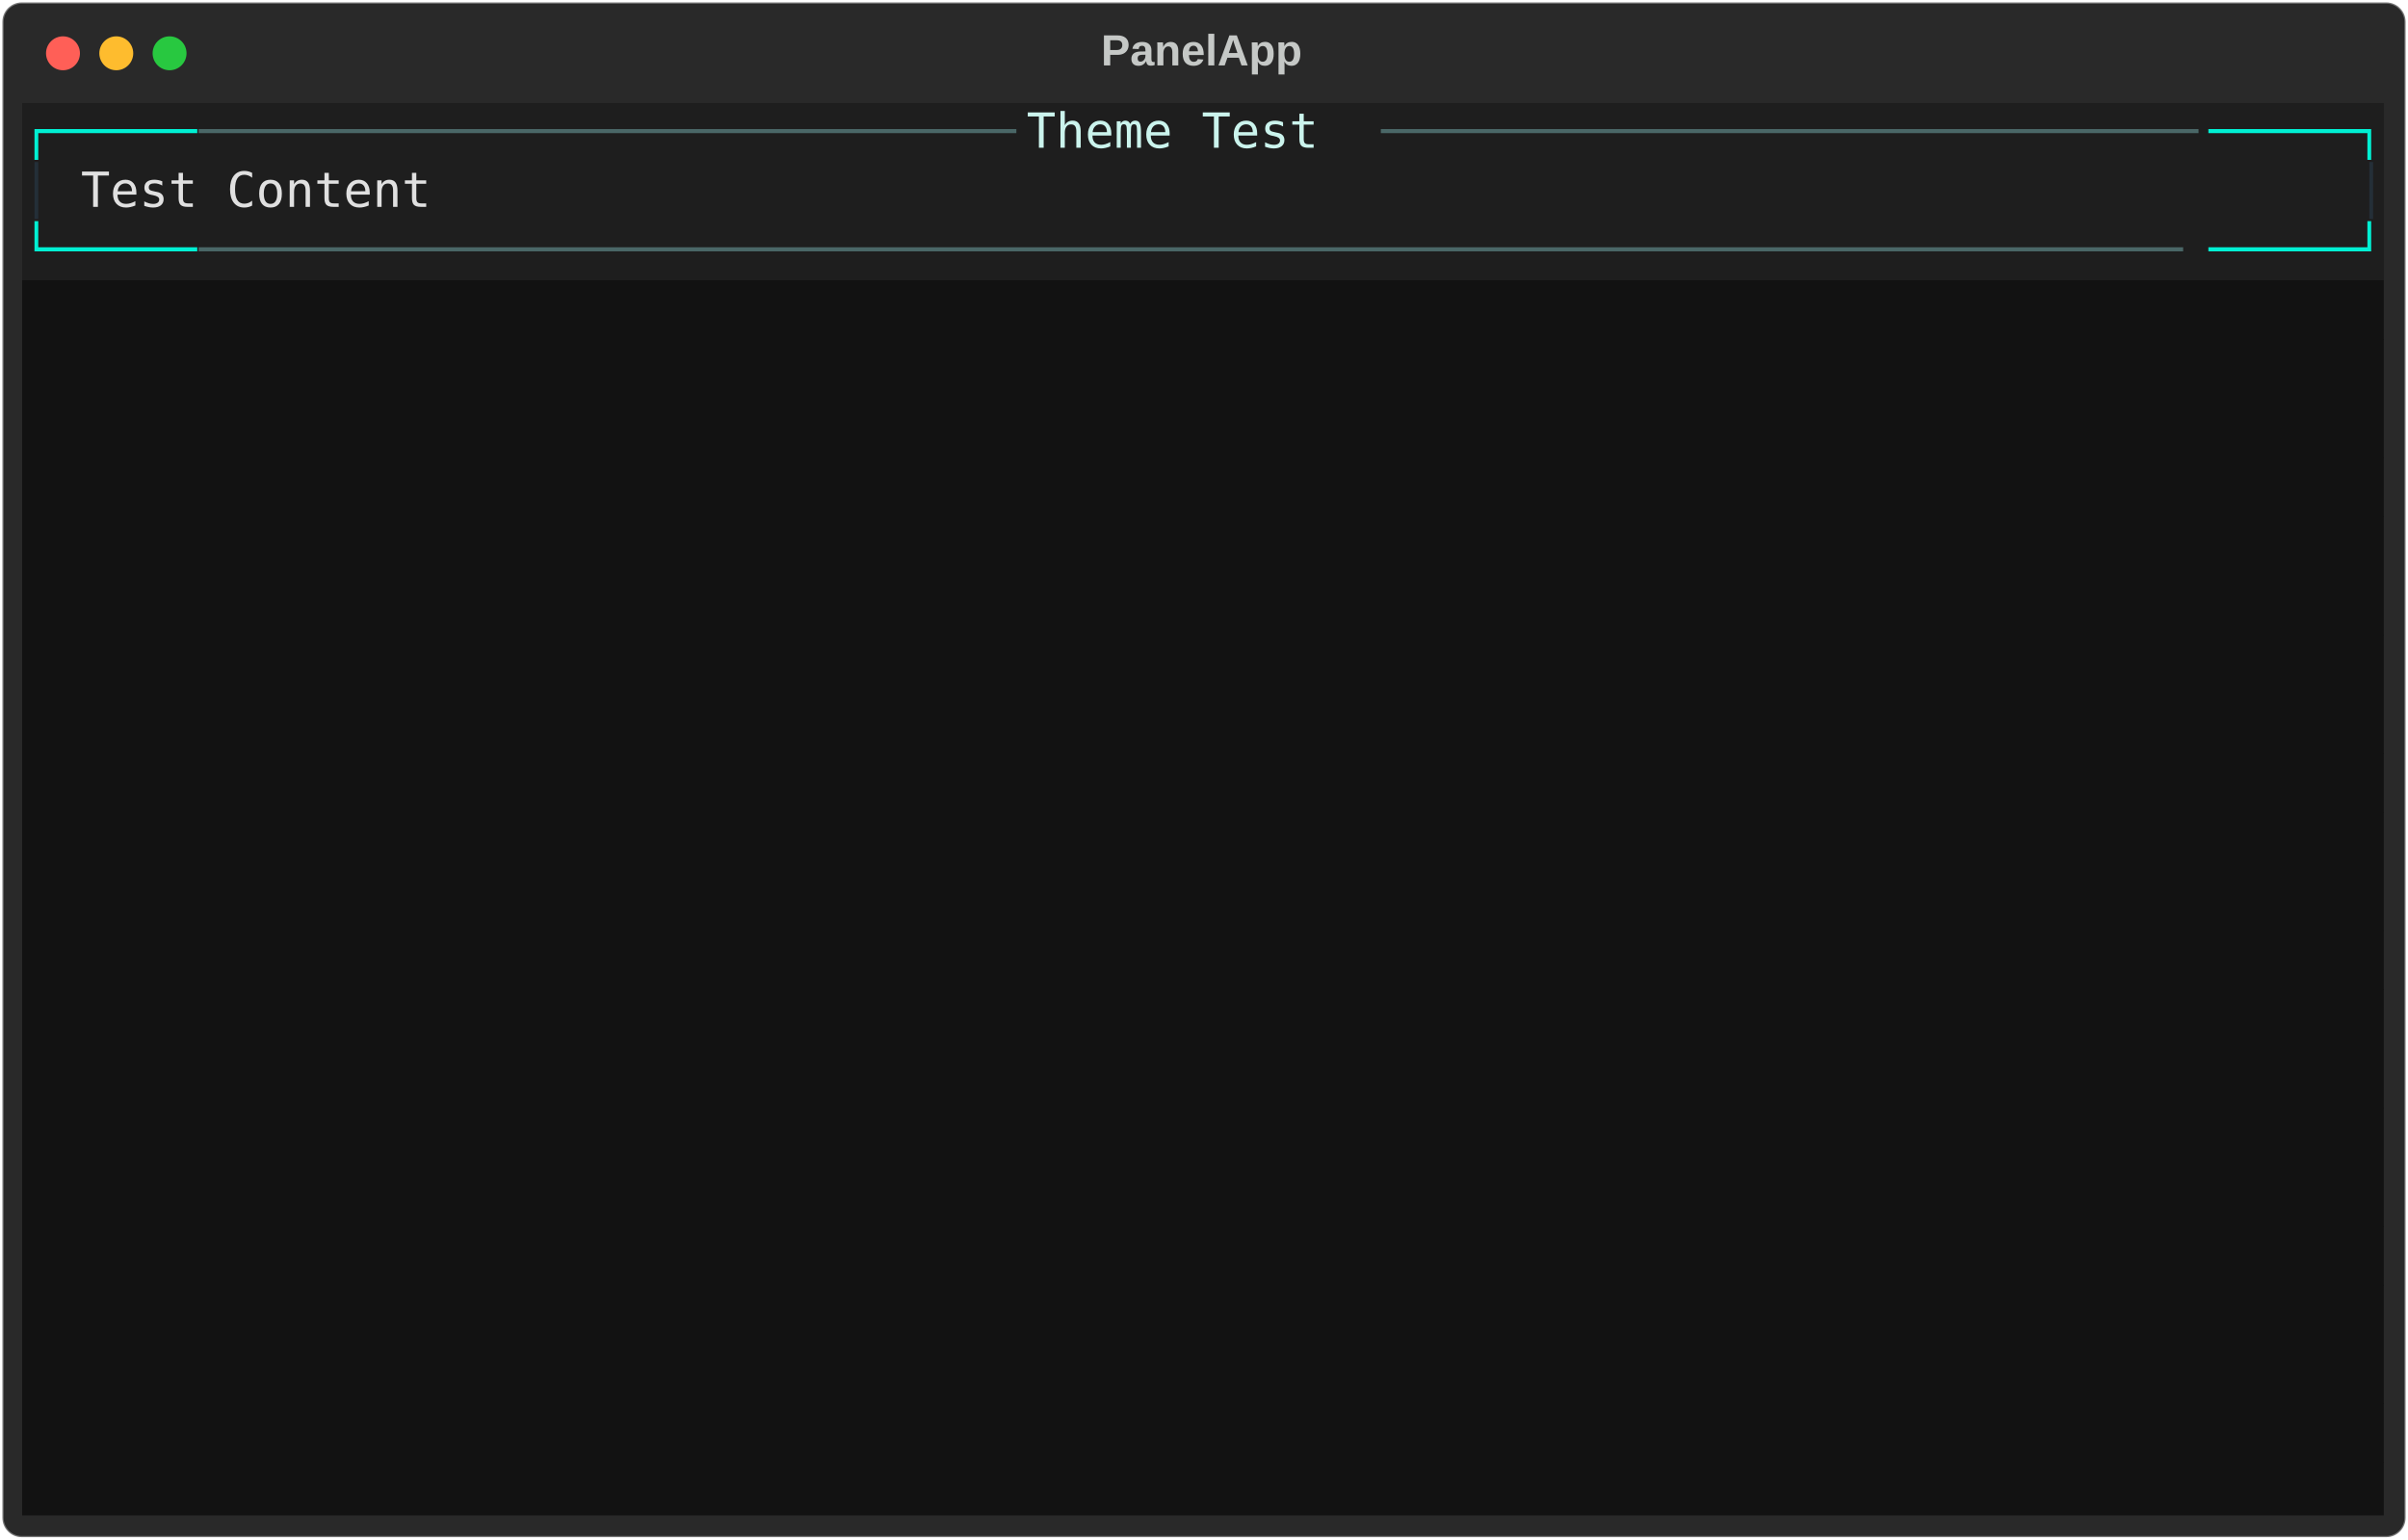
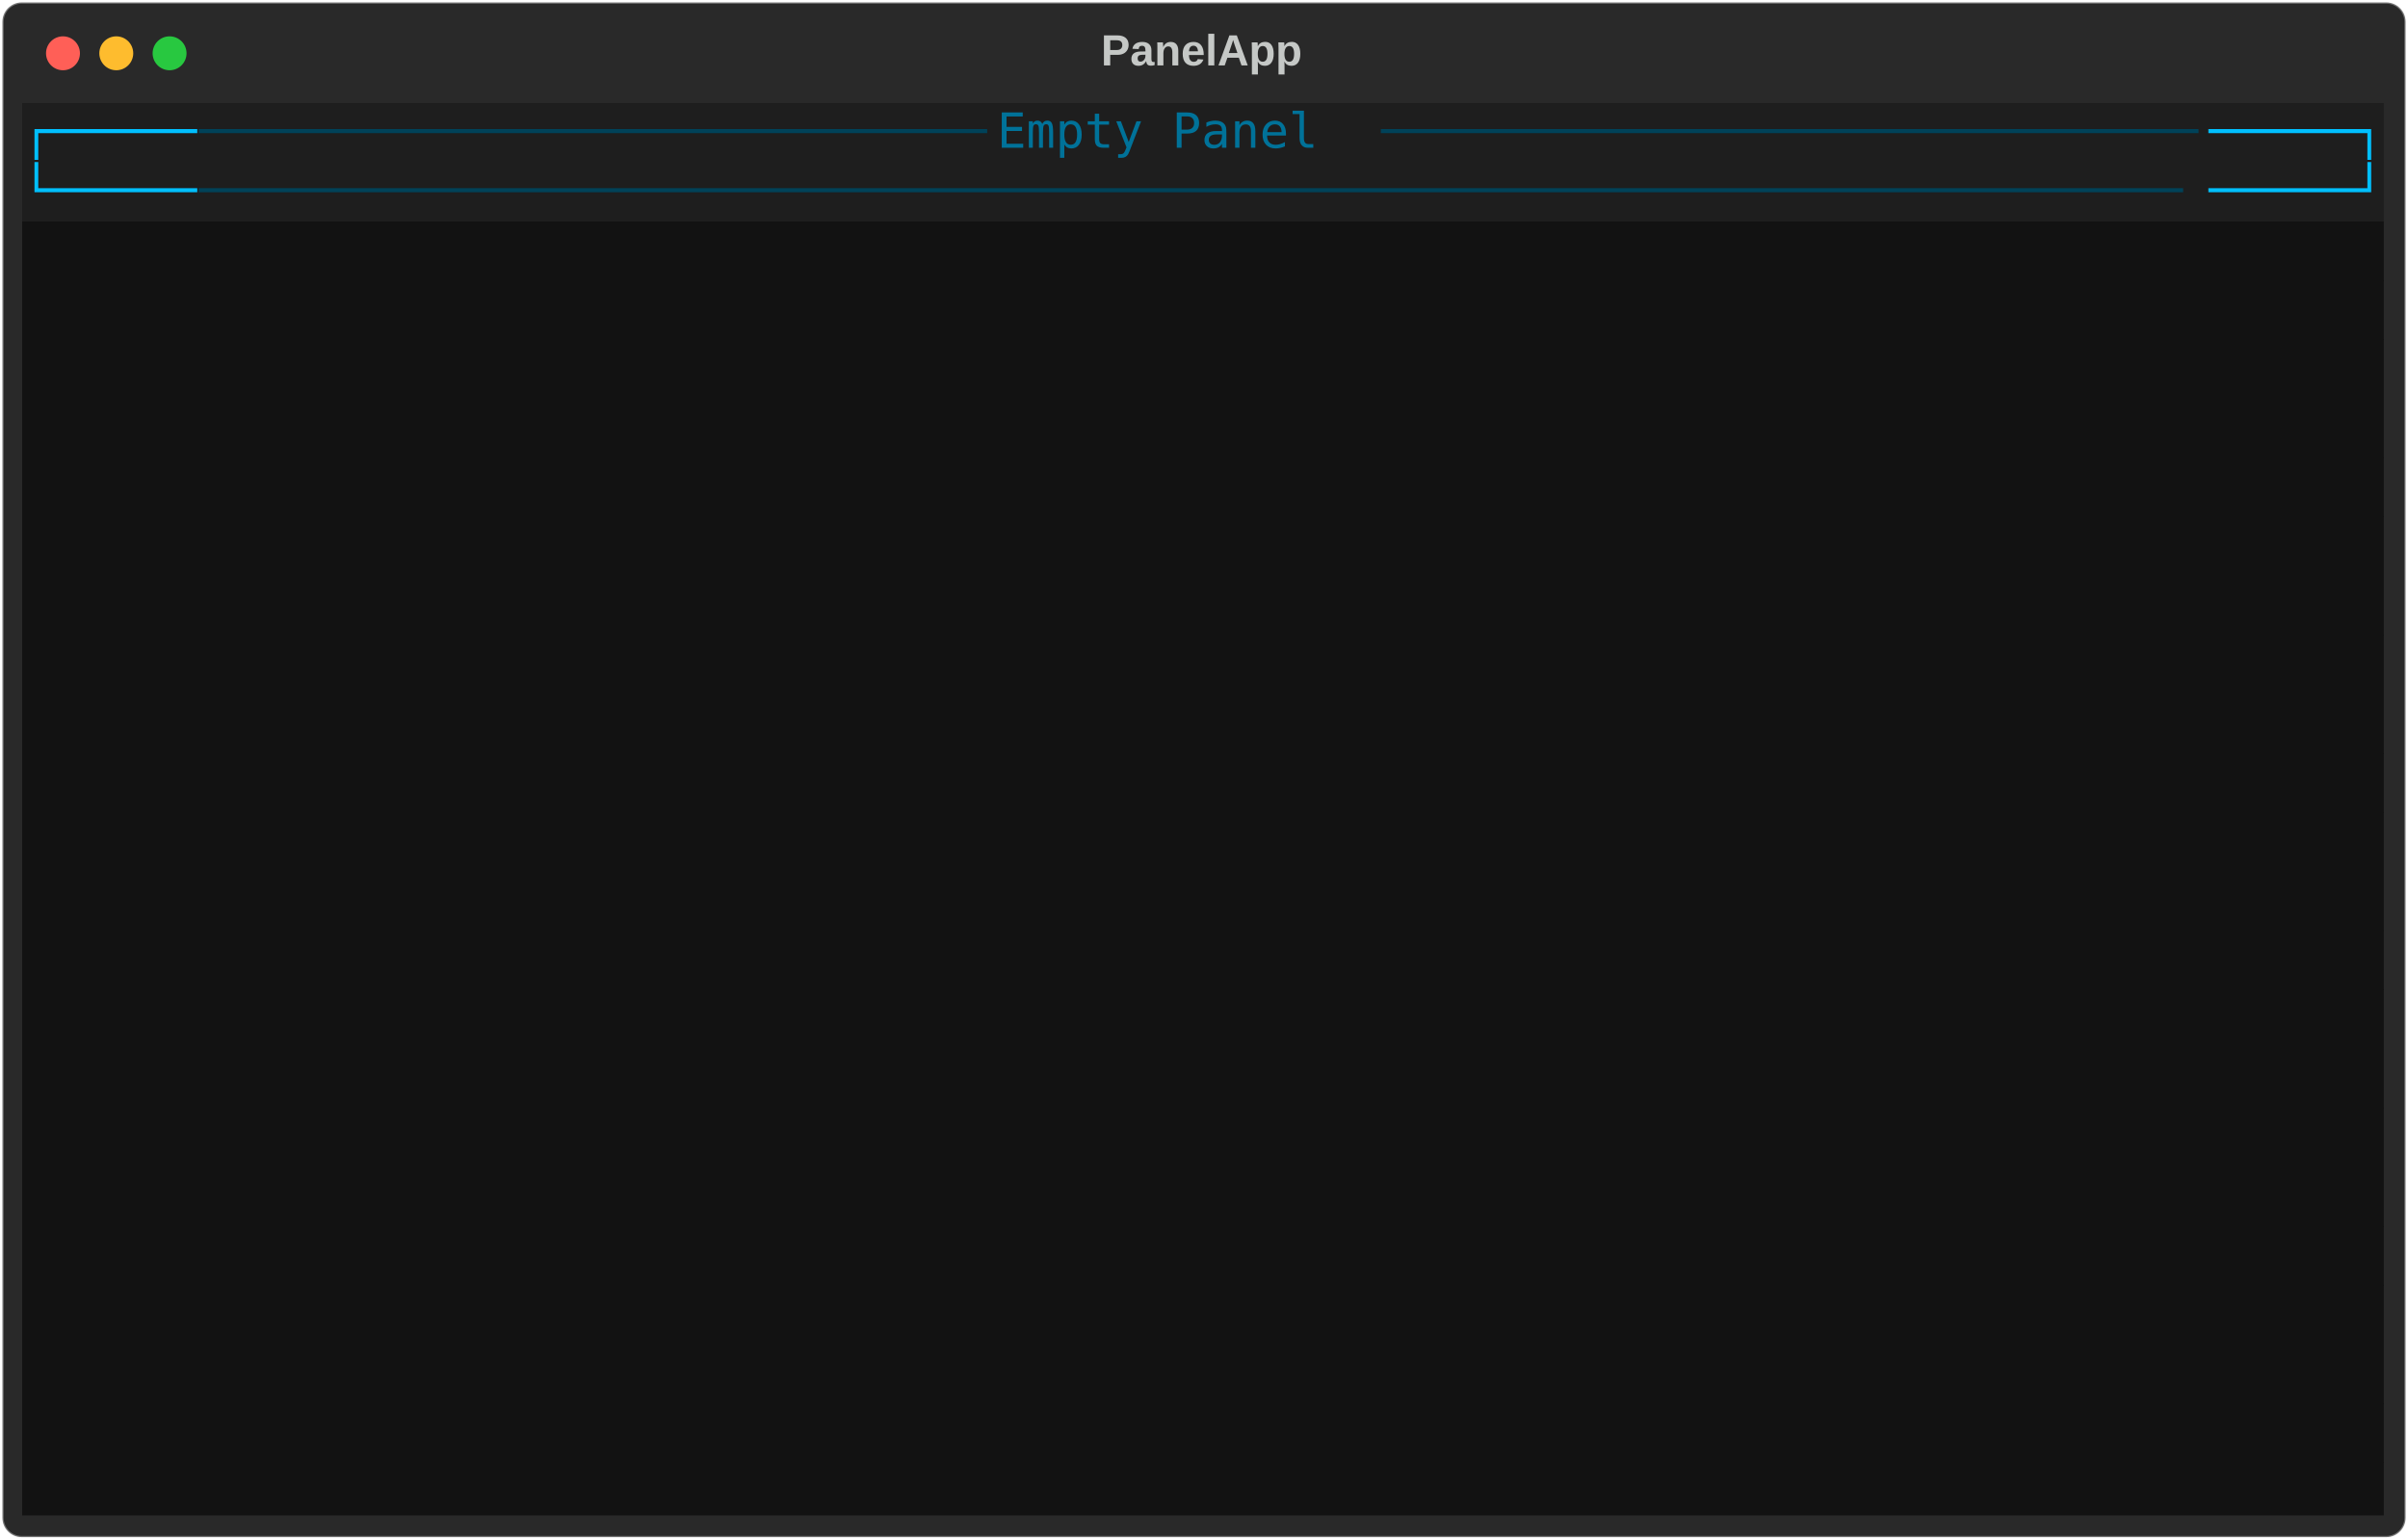
<svg xmlns="http://www.w3.org/2000/svg" class="rich-terminal" viewBox="0 0 994 635.6">
  <style>

    @font-face {
        font-family: "Fira Code";
        src: local("FiraCode-Regular"),
                url("https://cdnjs.cloudflare.com/ajax/libs/firacode/6.2.0/woff2/FiraCode-Regular.woff2") format("woff2"),
                url("https://cdnjs.cloudflare.com/ajax/libs/firacode/6.2.0/woff/FiraCode-Regular.woff") format("woff");
        font-style: normal;
        font-weight: 400;
    }
    @font-face {
        font-family: "Fira Code";
        src: local("FiraCode-Bold"),
                url("https://cdnjs.cloudflare.com/ajax/libs/firacode/6.2.0/woff2/FiraCode-Bold.woff2") format("woff2"),
                url("https://cdnjs.cloudflare.com/ajax/libs/firacode/6.2.0/woff/FiraCode-Bold.woff") format("woff");
        font-style: bold;
        font-weight: 700;
    }

    .terminal-matrix {
        font-family: Fira Code, monospace;
        font-size: 20px;
        line-height: 24.4px;
        font-variant-east-asian: full-width;
    }

    .terminal-title {
        font-size: 18px;
        font-weight: bold;
        font-family: arial;
    }

-     .terminal-r1 { fill: #00f0d3 }
- .terminal-r2 { fill: #4a6767 }
- .terminal-r3 { fill: #cbf4ed }
+     .terminal-r1 { fill: #00bfff }
+ .terminal-r2 { fill: #004259 }
+ .terminal-r3 { fill: #007299 }
.terminal-r4 { fill: #c5c8c6 }
- .terminal-r5 { fill: #242f38 }
- .terminal-r6 { fill: #e0e0e0 }
    </style>
  <defs>
    <clipPath id="terminal-clip-terminal">
      <rect x="0" y="0" width="975.0" height="584.6" />
    </clipPath>
    <clipPath id="terminal-line-0">
      <rect x="0" y="1.5" width="976" height="24.65" />
    </clipPath>
    <clipPath id="terminal-line-1">
      <rect x="0" y="25.9" width="976" height="24.65" />
    </clipPath>
    <clipPath id="terminal-line-2">
      <rect x="0" y="50.3" width="976" height="24.65" />
    </clipPath>
    <clipPath id="terminal-line-3">
      <rect x="0" y="74.7" width="976" height="24.65" />
    </clipPath>
    <clipPath id="terminal-line-4">
      <rect x="0" y="99.1" width="976" height="24.65" />
    </clipPath>
    <clipPath id="terminal-line-5">
      <rect x="0" y="123.5" width="976" height="24.65" />
    </clipPath>
    <clipPath id="terminal-line-6">
      <rect x="0" y="147.9" width="976" height="24.65" />
    </clipPath>
    <clipPath id="terminal-line-7">
      <rect x="0" y="172.3" width="976" height="24.65" />
    </clipPath>
    <clipPath id="terminal-line-8">
      <rect x="0" y="196.7" width="976" height="24.65" />
    </clipPath>
    <clipPath id="terminal-line-9">
      <rect x="0" y="221.1" width="976" height="24.65" />
    </clipPath>
    <clipPath id="terminal-line-10">
      <rect x="0" y="245.5" width="976" height="24.65" />
    </clipPath>
    <clipPath id="terminal-line-11">
      <rect x="0" y="269.9" width="976" height="24.65" />
    </clipPath>
    <clipPath id="terminal-line-12">
      <rect x="0" y="294.3" width="976" height="24.65" />
    </clipPath>
    <clipPath id="terminal-line-13">
      <rect x="0" y="318.7" width="976" height="24.65" />
    </clipPath>
    <clipPath id="terminal-line-14">
      <rect x="0" y="343.1" width="976" height="24.65" />
    </clipPath>
    <clipPath id="terminal-line-15">
      <rect x="0" y="367.5" width="976" height="24.65" />
    </clipPath>
    <clipPath id="terminal-line-16">
      <rect x="0" y="391.9" width="976" height="24.65" />
    </clipPath>
    <clipPath id="terminal-line-17">
      <rect x="0" y="416.3" width="976" height="24.65" />
    </clipPath>
    <clipPath id="terminal-line-18">
      <rect x="0" y="440.7" width="976" height="24.65" />
    </clipPath>
    <clipPath id="terminal-line-19">
      <rect x="0" y="465.1" width="976" height="24.65" />
    </clipPath>
    <clipPath id="terminal-line-20">
      <rect x="0" y="489.5" width="976" height="24.65" />
    </clipPath>
    <clipPath id="terminal-line-21">
      <rect x="0" y="513.9" width="976" height="24.65" />
    </clipPath>
    <clipPath id="terminal-line-22">
      <rect x="0" y="538.3" width="976" height="24.65" />
    </clipPath>
  </defs>
  <rect fill="#292929" stroke="rgba(255,255,255,0.35)" stroke-width="1" x="1" y="1" width="992" height="633.6" rx="8" />
  <text class="terminal-title" fill="#c5c8c6" text-anchor="middle" x="496" y="27">PanelApp</text>
  <g transform="translate(26,22)">
    <circle cx="0" cy="0" r="7" fill="#ff5f57" />
    <circle cx="22" cy="0" r="7" fill="#febc2e" />
    <circle cx="44" cy="0" r="7" fill="#28c840" />
  </g>
  <g transform="translate(9, 41)" clip-path="url(#terminal-clip-terminal)">
    <rect fill="#1e1e1e" x="0" y="1.5" width="73.2" height="24.65" shape-rendering="crispEdges" />
-     <rect fill="#1e1e1e" x="73.2" y="1.5" width="341.6" height="24.65" shape-rendering="crispEdges" />
-     <rect fill="#1e1e1e" x="414.8" y="1.5" width="146.4" height="24.65" shape-rendering="crispEdges" />
+     <rect fill="#1e1e1e" x="73.2" y="1.5" width="329.4" height="24.65" shape-rendering="crispEdges" />
+     <rect fill="#1e1e1e" x="402.6" y="1.5" width="158.6" height="24.65" shape-rendering="crispEdges" />
    <rect fill="#1e1e1e" x="561.2" y="1.5" width="341.6" height="24.65" shape-rendering="crispEdges" />
    <rect fill="#1e1e1e" x="902.8" y="1.5" width="73.2" height="24.65" shape-rendering="crispEdges" />
-     <rect fill="#1e1e1e" x="0" y="25.9" width="12.2" height="24.65" shape-rendering="crispEdges" />
-     <rect fill="#1e1e1e" x="12.2" y="25.9" width="12.2" height="24.65" shape-rendering="crispEdges" />
-     <rect fill="#1e1e1e" x="24.4" y="25.9" width="146.4" height="24.65" shape-rendering="crispEdges" />
-     <rect fill="#1e1e1e" x="170.8" y="25.9" width="793" height="24.65" shape-rendering="crispEdges" />
-     <rect fill="#1e1e1e" x="963.8" y="25.9" width="12.2" height="24.65" shape-rendering="crispEdges" />
-     <rect fill="#1e1e1e" x="0" y="50.3" width="73.2" height="24.65" shape-rendering="crispEdges" />
-     <rect fill="#1e1e1e" x="73.2" y="50.3" width="829.6" height="24.65" shape-rendering="crispEdges" />
-     <rect fill="#1e1e1e" x="902.8" y="50.3" width="73.2" height="24.65" shape-rendering="crispEdges" />
+     <rect fill="#1e1e1e" x="0" y="25.9" width="73.2" height="24.65" shape-rendering="crispEdges" />
+     <rect fill="#1e1e1e" x="73.2" y="25.9" width="829.6" height="24.65" shape-rendering="crispEdges" />
+     <rect fill="#1e1e1e" x="902.8" y="25.9" width="73.2" height="24.65" shape-rendering="crispEdges" />
+     <rect fill="#121212" x="0" y="50.3" width="976" height="24.65" shape-rendering="crispEdges" />
    <rect fill="#121212" x="0" y="74.7" width="976" height="24.65" shape-rendering="crispEdges" />
    <rect fill="#121212" x="0" y="99.1" width="976" height="24.65" shape-rendering="crispEdges" />
    <rect fill="#121212" x="0" y="123.5" width="976" height="24.65" shape-rendering="crispEdges" />
    <rect fill="#121212" x="0" y="147.9" width="976" height="24.65" shape-rendering="crispEdges" />
    <rect fill="#121212" x="0" y="172.3" width="976" height="24.65" shape-rendering="crispEdges" />
    <rect fill="#121212" x="0" y="196.7" width="976" height="24.65" shape-rendering="crispEdges" />
    <rect fill="#121212" x="0" y="221.1" width="976" height="24.65" shape-rendering="crispEdges" />
    <rect fill="#121212" x="0" y="245.5" width="976" height="24.65" shape-rendering="crispEdges" />
    <rect fill="#121212" x="0" y="269.9" width="976" height="24.65" shape-rendering="crispEdges" />
    <rect fill="#121212" x="0" y="294.3" width="976" height="24.65" shape-rendering="crispEdges" />
    <rect fill="#121212" x="0" y="318.7" width="976" height="24.65" shape-rendering="crispEdges" />
    <rect fill="#121212" x="0" y="343.1" width="976" height="24.65" shape-rendering="crispEdges" />
    <rect fill="#121212" x="0" y="367.5" width="976" height="24.65" shape-rendering="crispEdges" />
    <rect fill="#121212" x="0" y="391.9" width="976" height="24.65" shape-rendering="crispEdges" />
    <rect fill="#121212" x="0" y="416.3" width="976" height="24.65" shape-rendering="crispEdges" />
    <rect fill="#121212" x="0" y="440.7" width="976" height="24.65" shape-rendering="crispEdges" />
    <rect fill="#121212" x="0" y="465.1" width="976" height="24.65" shape-rendering="crispEdges" />
    <rect fill="#121212" x="0" y="489.5" width="976" height="24.65" shape-rendering="crispEdges" />
    <rect fill="#121212" x="0" y="513.9" width="976" height="24.65" shape-rendering="crispEdges" />
    <rect fill="#121212" x="0" y="538.3" width="976" height="24.65" shape-rendering="crispEdges" />
    <rect fill="#121212" x="0" y="562.7" width="976" height="24.65" shape-rendering="crispEdges" />
    <g class="terminal-matrix">
      <text class="terminal-r1" x="0" y="20" textLength="73.2" clip-path="url(#terminal-line-0)">┌─────</text>
-       <text class="terminal-r2" x="73.2" y="20" textLength="341.6" clip-path="url(#terminal-line-0)">────────────────────────────</text>
-       <text class="terminal-r3" x="414.8" y="20" textLength="146.4" clip-path="url(#terminal-line-0)"> Theme Test </text>
+       <text class="terminal-r2" x="73.2" y="20" textLength="329.4" clip-path="url(#terminal-line-0)">───────────────────────────</text>
+       <text class="terminal-r3" x="402.6" y="20" textLength="158.6" clip-path="url(#terminal-line-0)"> Empty Panel </text>
      <text class="terminal-r2" x="561.2" y="20" textLength="341.6" clip-path="url(#terminal-line-0)">────────────────────────────</text>
      <text class="terminal-r1" x="902.8" y="20" textLength="73.2" clip-path="url(#terminal-line-0)">─────┐</text>
      <text class="terminal-r4" x="976" y="20" textLength="12.2" clip-path="url(#terminal-line-0)">
</text>
-       <text class="terminal-r5" x="0" y="44.4" textLength="12.2" clip-path="url(#terminal-line-1)">│</text>
-       <text class="terminal-r6" x="24.4" y="44.4" textLength="146.4" clip-path="url(#terminal-line-1)">Test Content</text>
-       <text class="terminal-r5" x="963.8" y="44.4" textLength="12.2" clip-path="url(#terminal-line-1)">│</text>
+       <text class="terminal-r1" x="0" y="44.4" textLength="73.2" clip-path="url(#terminal-line-1)">└─────</text>
+       <text class="terminal-r2" x="73.2" y="44.4" textLength="829.6" clip-path="url(#terminal-line-1)">────────────────────────────────────────────────────────────────────</text>
+       <text class="terminal-r1" x="902.8" y="44.4" textLength="73.2" clip-path="url(#terminal-line-1)">─────┘</text>
      <text class="terminal-r4" x="976" y="44.4" textLength="12.2" clip-path="url(#terminal-line-1)">
</text>
-       <text class="terminal-r1" x="0" y="68.8" textLength="73.2" clip-path="url(#terminal-line-2)">└─────</text>
-       <text class="terminal-r2" x="73.2" y="68.8" textLength="829.6" clip-path="url(#terminal-line-2)">────────────────────────────────────────────────────────────────────</text>
-       <text class="terminal-r1" x="902.8" y="68.8" textLength="73.2" clip-path="url(#terminal-line-2)">─────┘</text>
      <text class="terminal-r4" x="976" y="68.8" textLength="12.2" clip-path="url(#terminal-line-2)">
</text>
      <text class="terminal-r4" x="976" y="93.2" textLength="12.2" clip-path="url(#terminal-line-3)">
</text>
      <text class="terminal-r4" x="976" y="117.6" textLength="12.2" clip-path="url(#terminal-line-4)">
</text>
      <text class="terminal-r4" x="976" y="142" textLength="12.2" clip-path="url(#terminal-line-5)">
</text>
      <text class="terminal-r4" x="976" y="166.4" textLength="12.2" clip-path="url(#terminal-line-6)">
</text>
      <text class="terminal-r4" x="976" y="190.8" textLength="12.2" clip-path="url(#terminal-line-7)">
</text>
      <text class="terminal-r4" x="976" y="215.2" textLength="12.2" clip-path="url(#terminal-line-8)">
</text>
      <text class="terminal-r4" x="976" y="239.6" textLength="12.2" clip-path="url(#terminal-line-9)">
</text>
      <text class="terminal-r4" x="976" y="264" textLength="12.2" clip-path="url(#terminal-line-10)">
</text>
      <text class="terminal-r4" x="976" y="288.4" textLength="12.2" clip-path="url(#terminal-line-11)">
</text>
      <text class="terminal-r4" x="976" y="312.8" textLength="12.2" clip-path="url(#terminal-line-12)">
</text>
      <text class="terminal-r4" x="976" y="337.2" textLength="12.2" clip-path="url(#terminal-line-13)">
</text>
      <text class="terminal-r4" x="976" y="361.6" textLength="12.2" clip-path="url(#terminal-line-14)">
</text>
      <text class="terminal-r4" x="976" y="386" textLength="12.2" clip-path="url(#terminal-line-15)">
</text>
      <text class="terminal-r4" x="976" y="410.4" textLength="12.2" clip-path="url(#terminal-line-16)">
</text>
      <text class="terminal-r4" x="976" y="434.8" textLength="12.2" clip-path="url(#terminal-line-17)">
</text>
      <text class="terminal-r4" x="976" y="459.2" textLength="12.2" clip-path="url(#terminal-line-18)">
</text>
      <text class="terminal-r4" x="976" y="483.6" textLength="12.2" clip-path="url(#terminal-line-19)">
</text>
      <text class="terminal-r4" x="976" y="508" textLength="12.2" clip-path="url(#terminal-line-20)">
</text>
      <text class="terminal-r4" x="976" y="532.4" textLength="12.2" clip-path="url(#terminal-line-21)">
</text>
      <text class="terminal-r4" x="976" y="556.8" textLength="12.2" clip-path="url(#terminal-line-22)">
</text>
    </g>
  </g>
</svg>
